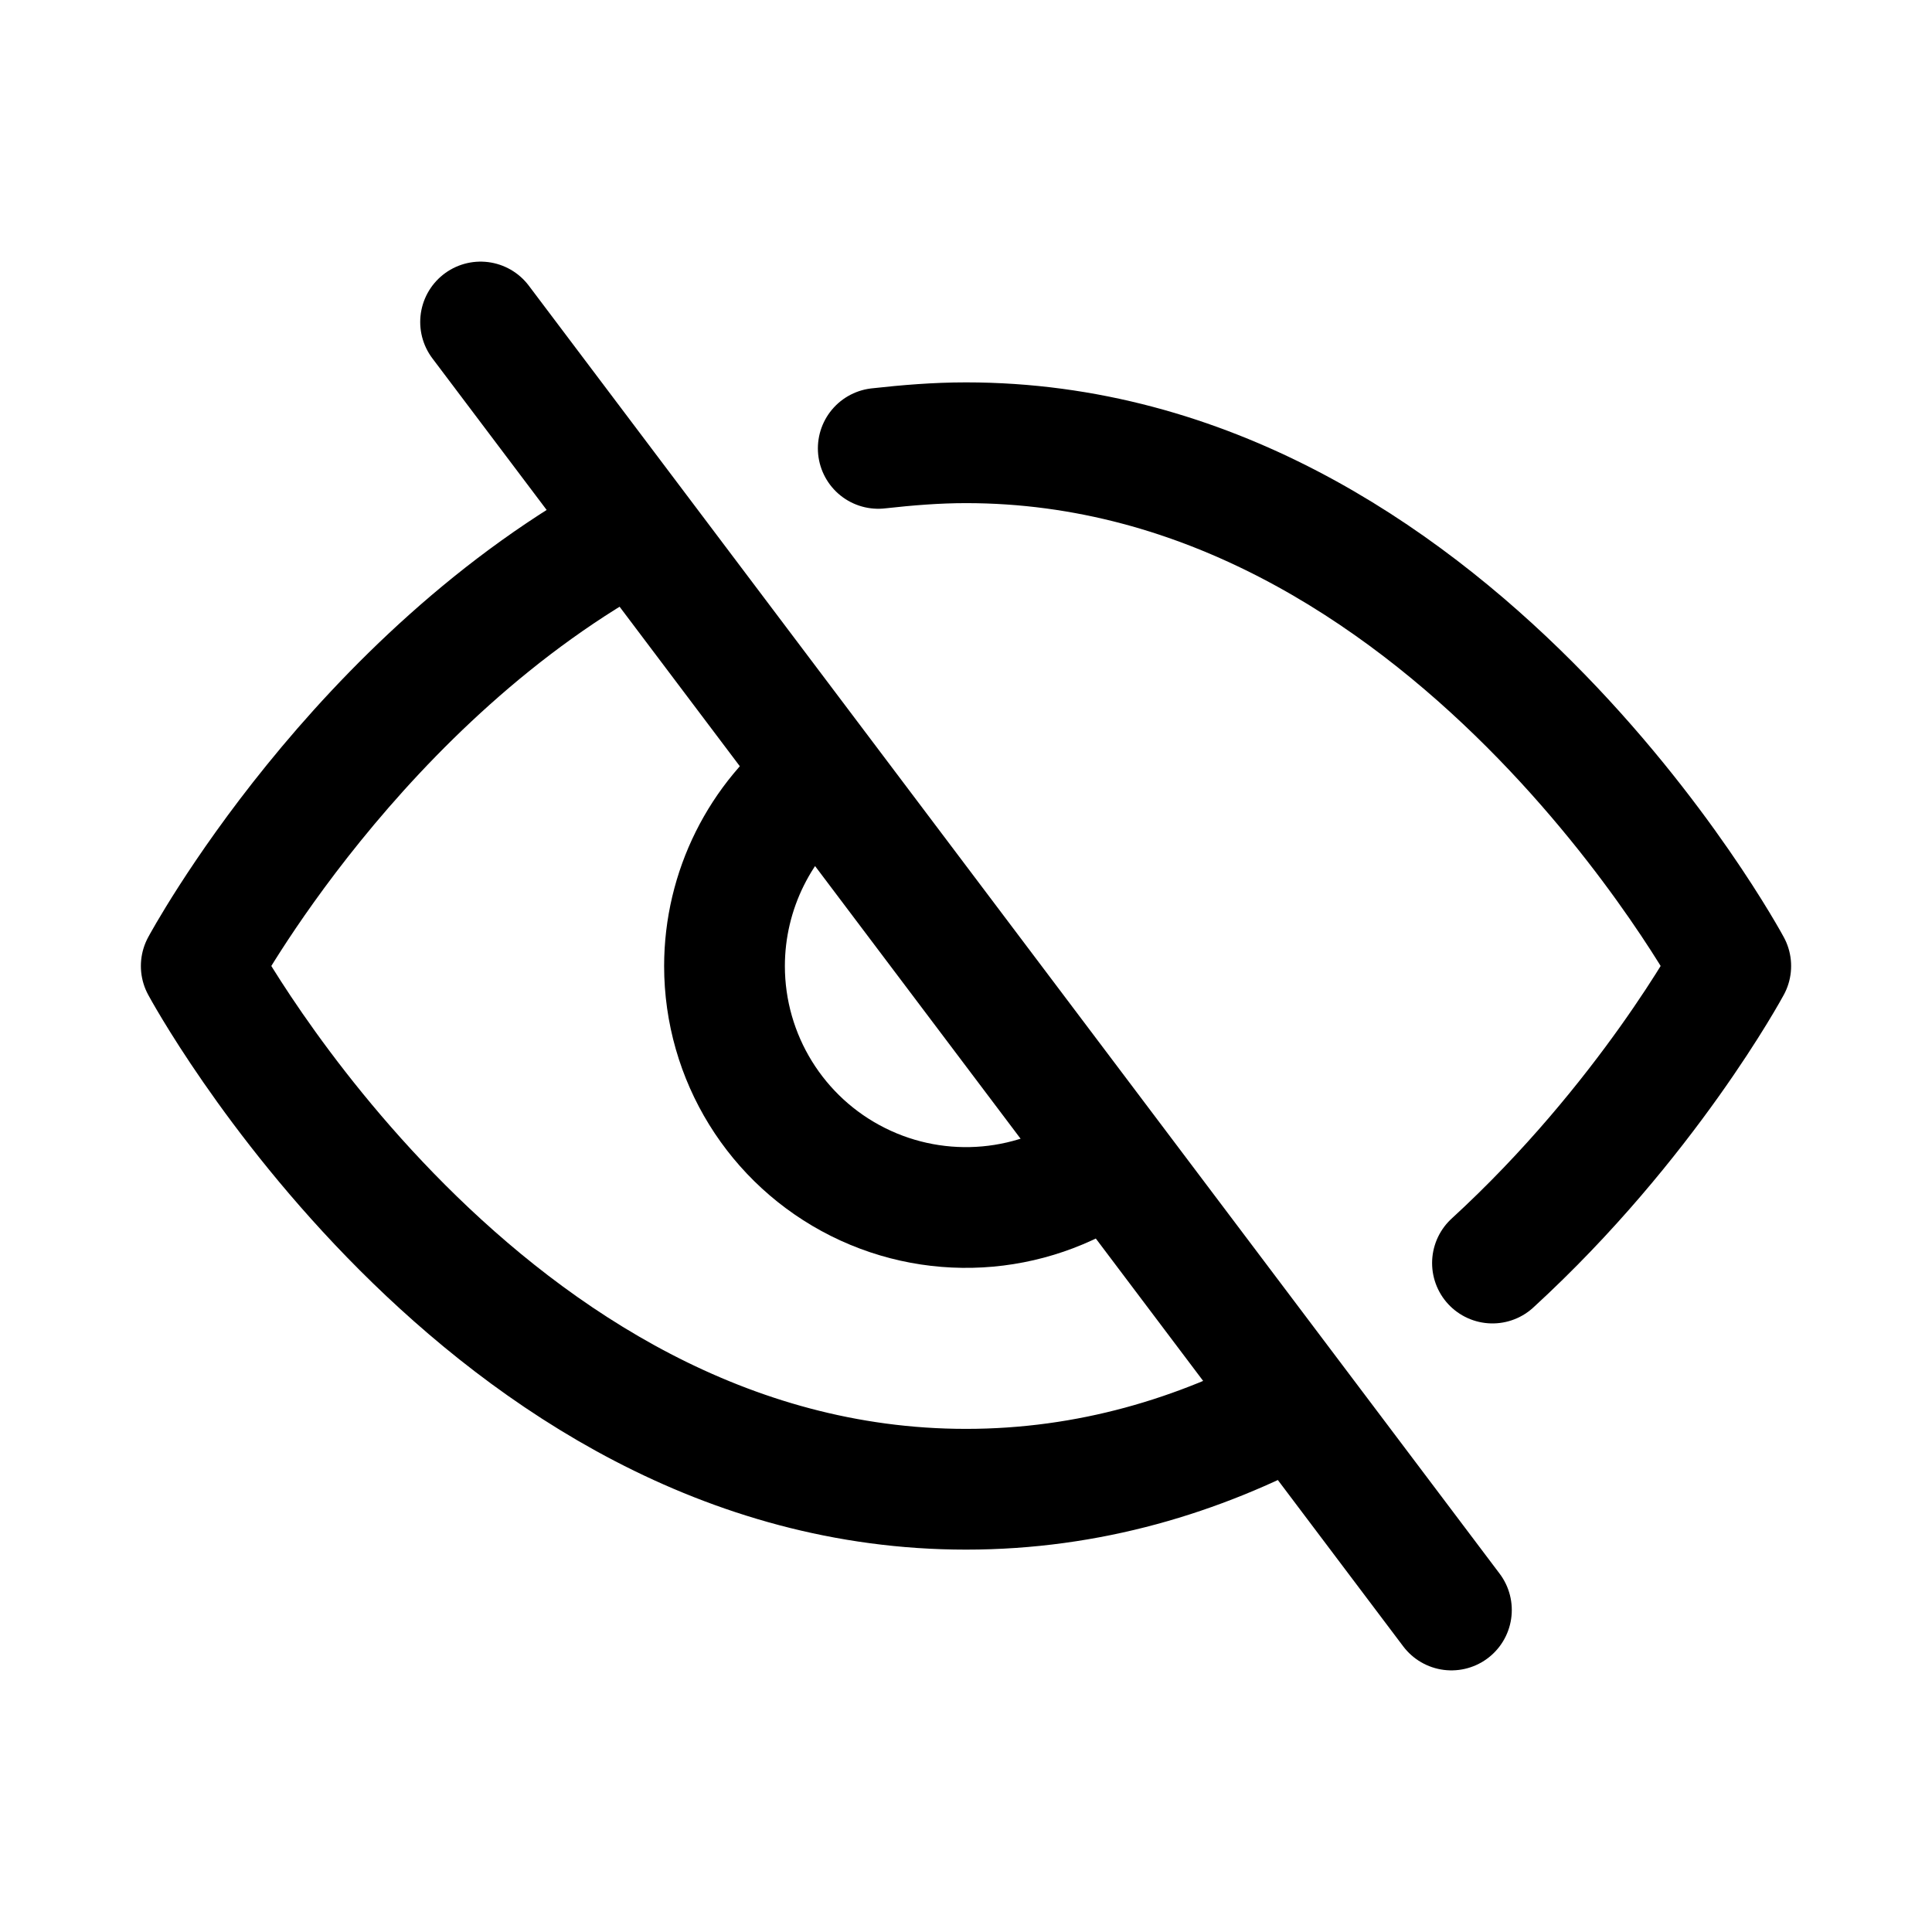
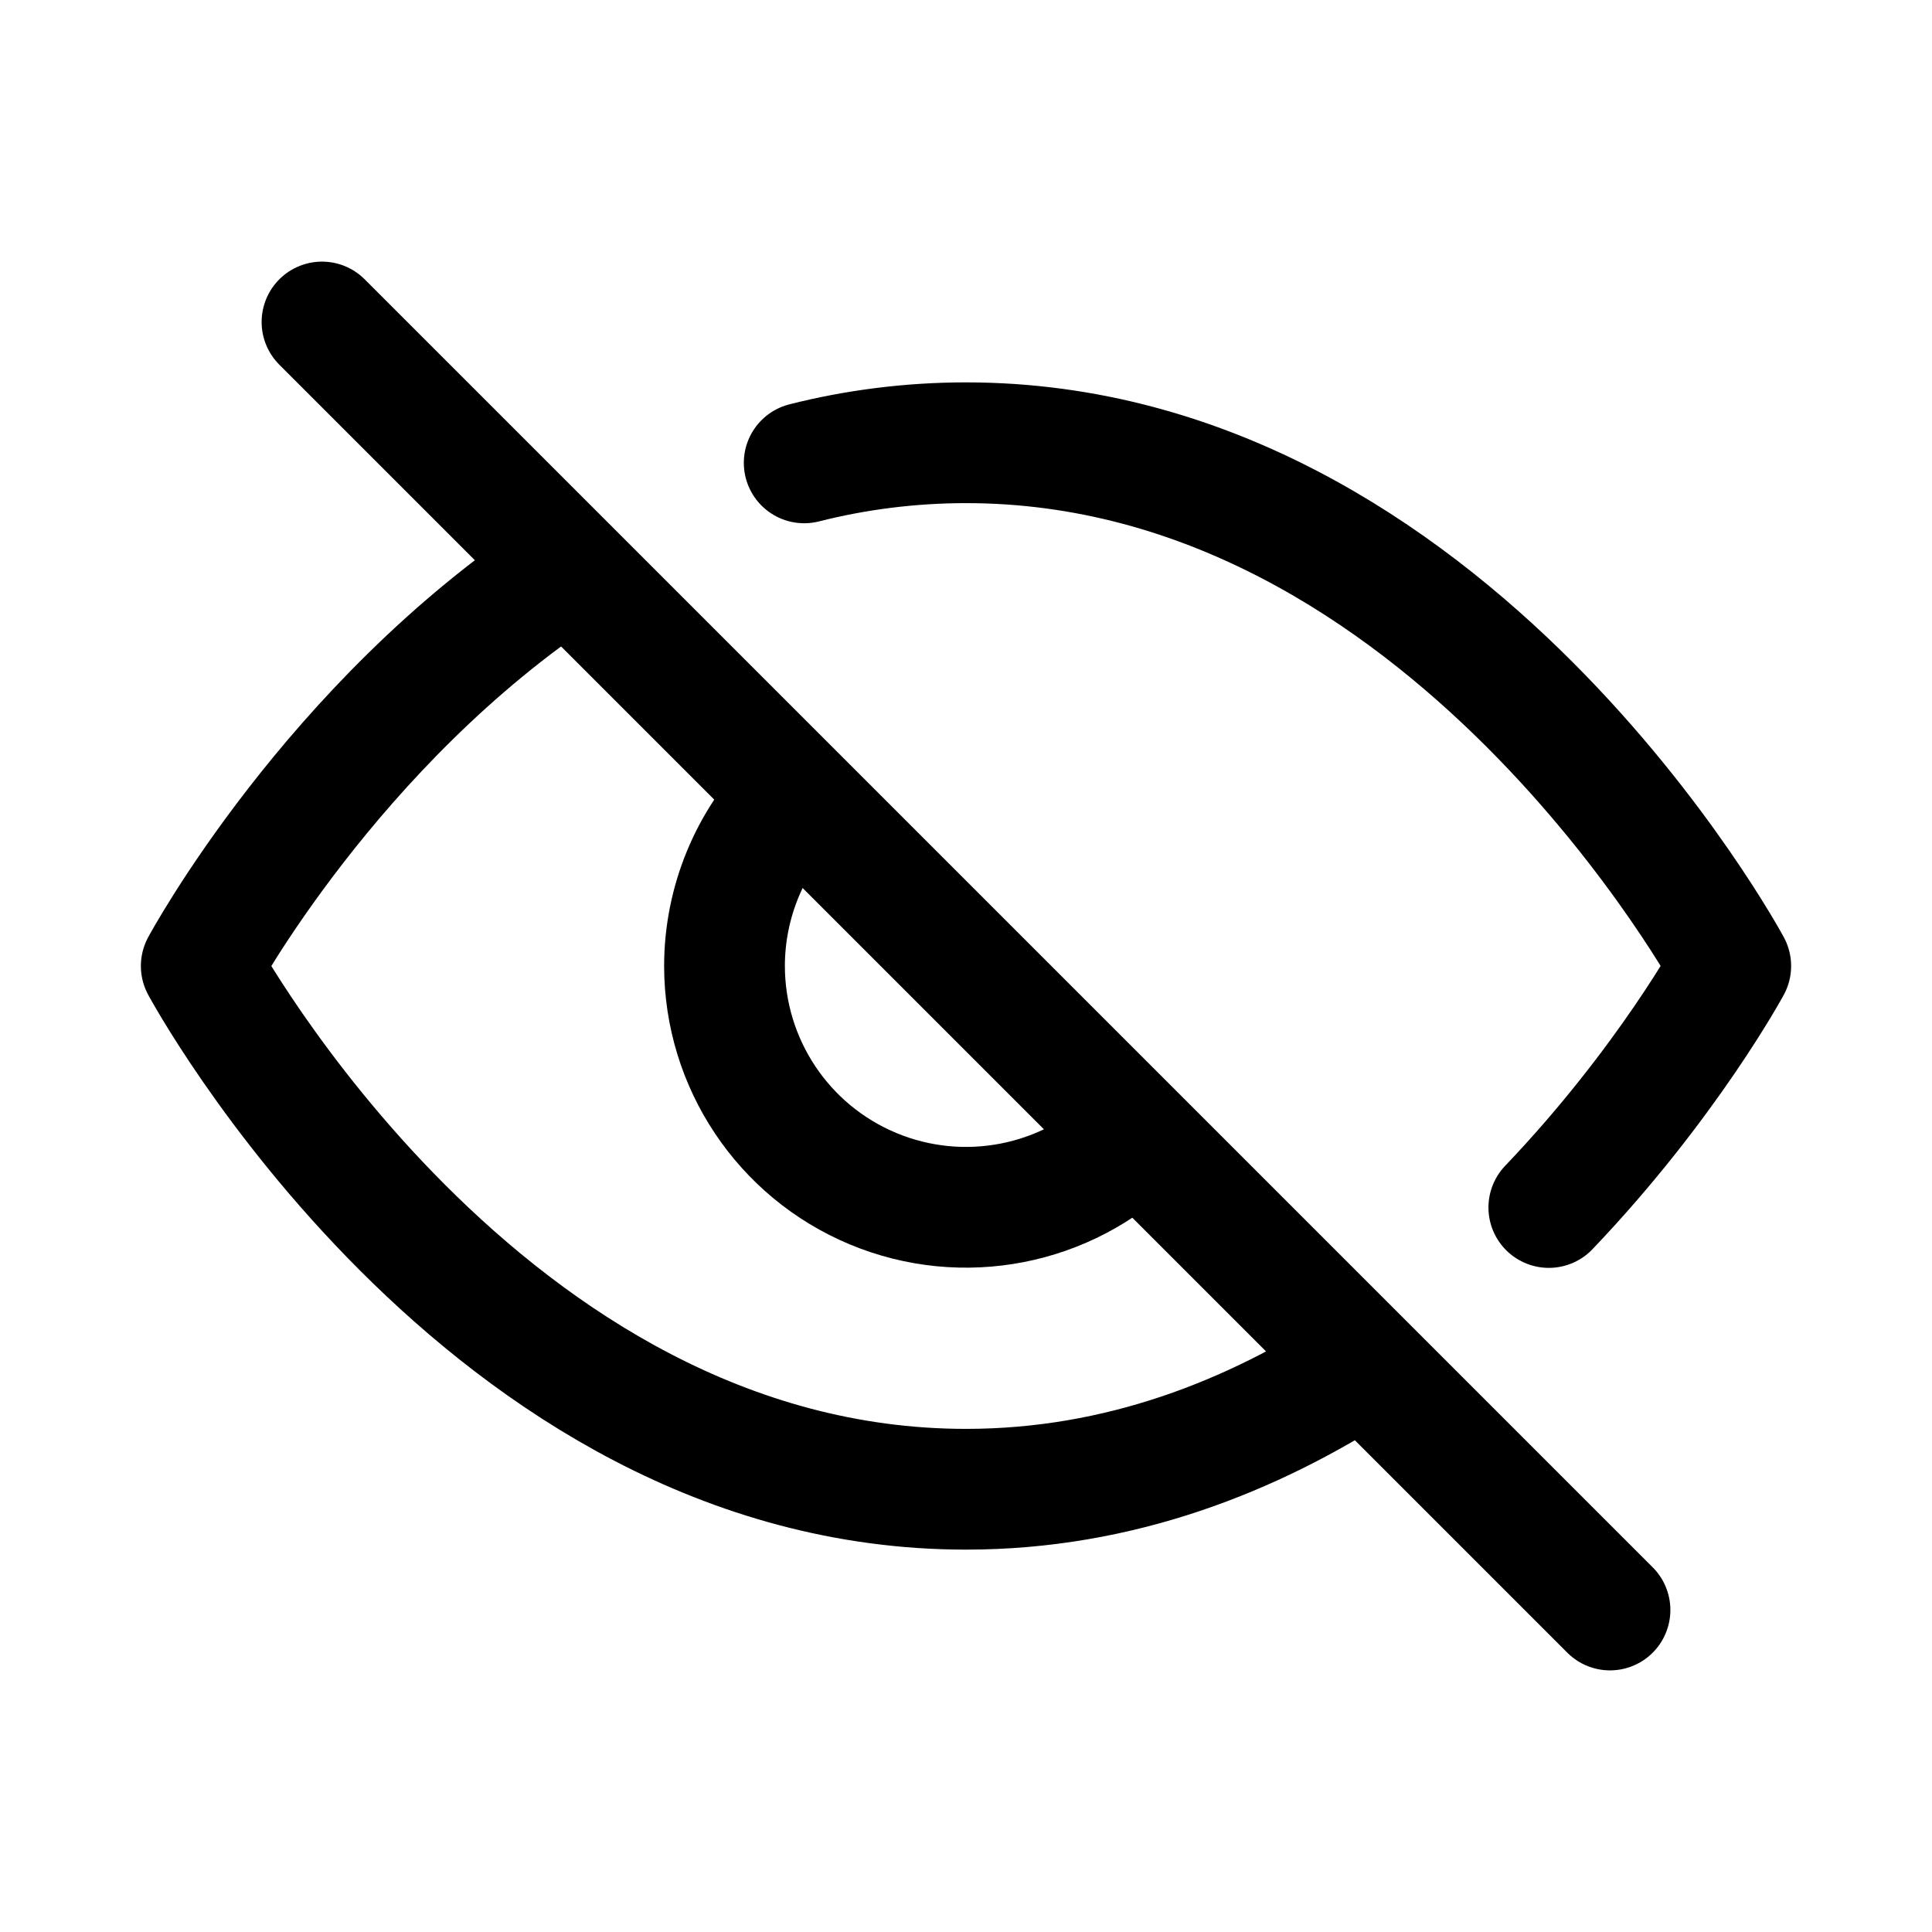
<svg xmlns="http://www.w3.org/2000/svg" viewBox="0 0 24 24" fill="none" stroke="currentColor" stroke-width="1.5" stroke-linecap="round" stroke-linejoin="round">
-   <path d="M16.09 17.44C14.9 18.08 13.53 18.5 12 18.5C6 18.5 2.5 12 2.5 12C2.5 12 4.43 8.41 7.89 6.56" />
-   <path d="M10.91 5.57C11.27 5.53 11.63 5.5 12 5.5C18 5.5 21.5 12 21.5 12C21.5 12 20.46 13.93 18.54 15.69" />
-   <path d="M13.8 14.4A3 3 0 0 1 9 12A3 3 0 0 1 10.19 9.61" />
-   <path d="M5.97 4L18.03 20" />
+   <path d="M16.93 16.95C15.56 17.84 13.91 18.5 12 18.5C6 18.5 2.5 12 2.5 12C2.5 12 4.12 8.99 7.05 7.06" />
+   <path d="M9.99 5.75C10.62 5.59 11.3 5.5 12 5.5C18 5.5 21.5 12 21.5 12C21.5 12 20.71 13.46 19.24 15" />
+   <path d="M14.11 14.13A3 3 0 0 1 9 12A3 3 0 0 1 9.87 9.89" />
+   <path d="M4 4L20 20" />
</svg>
